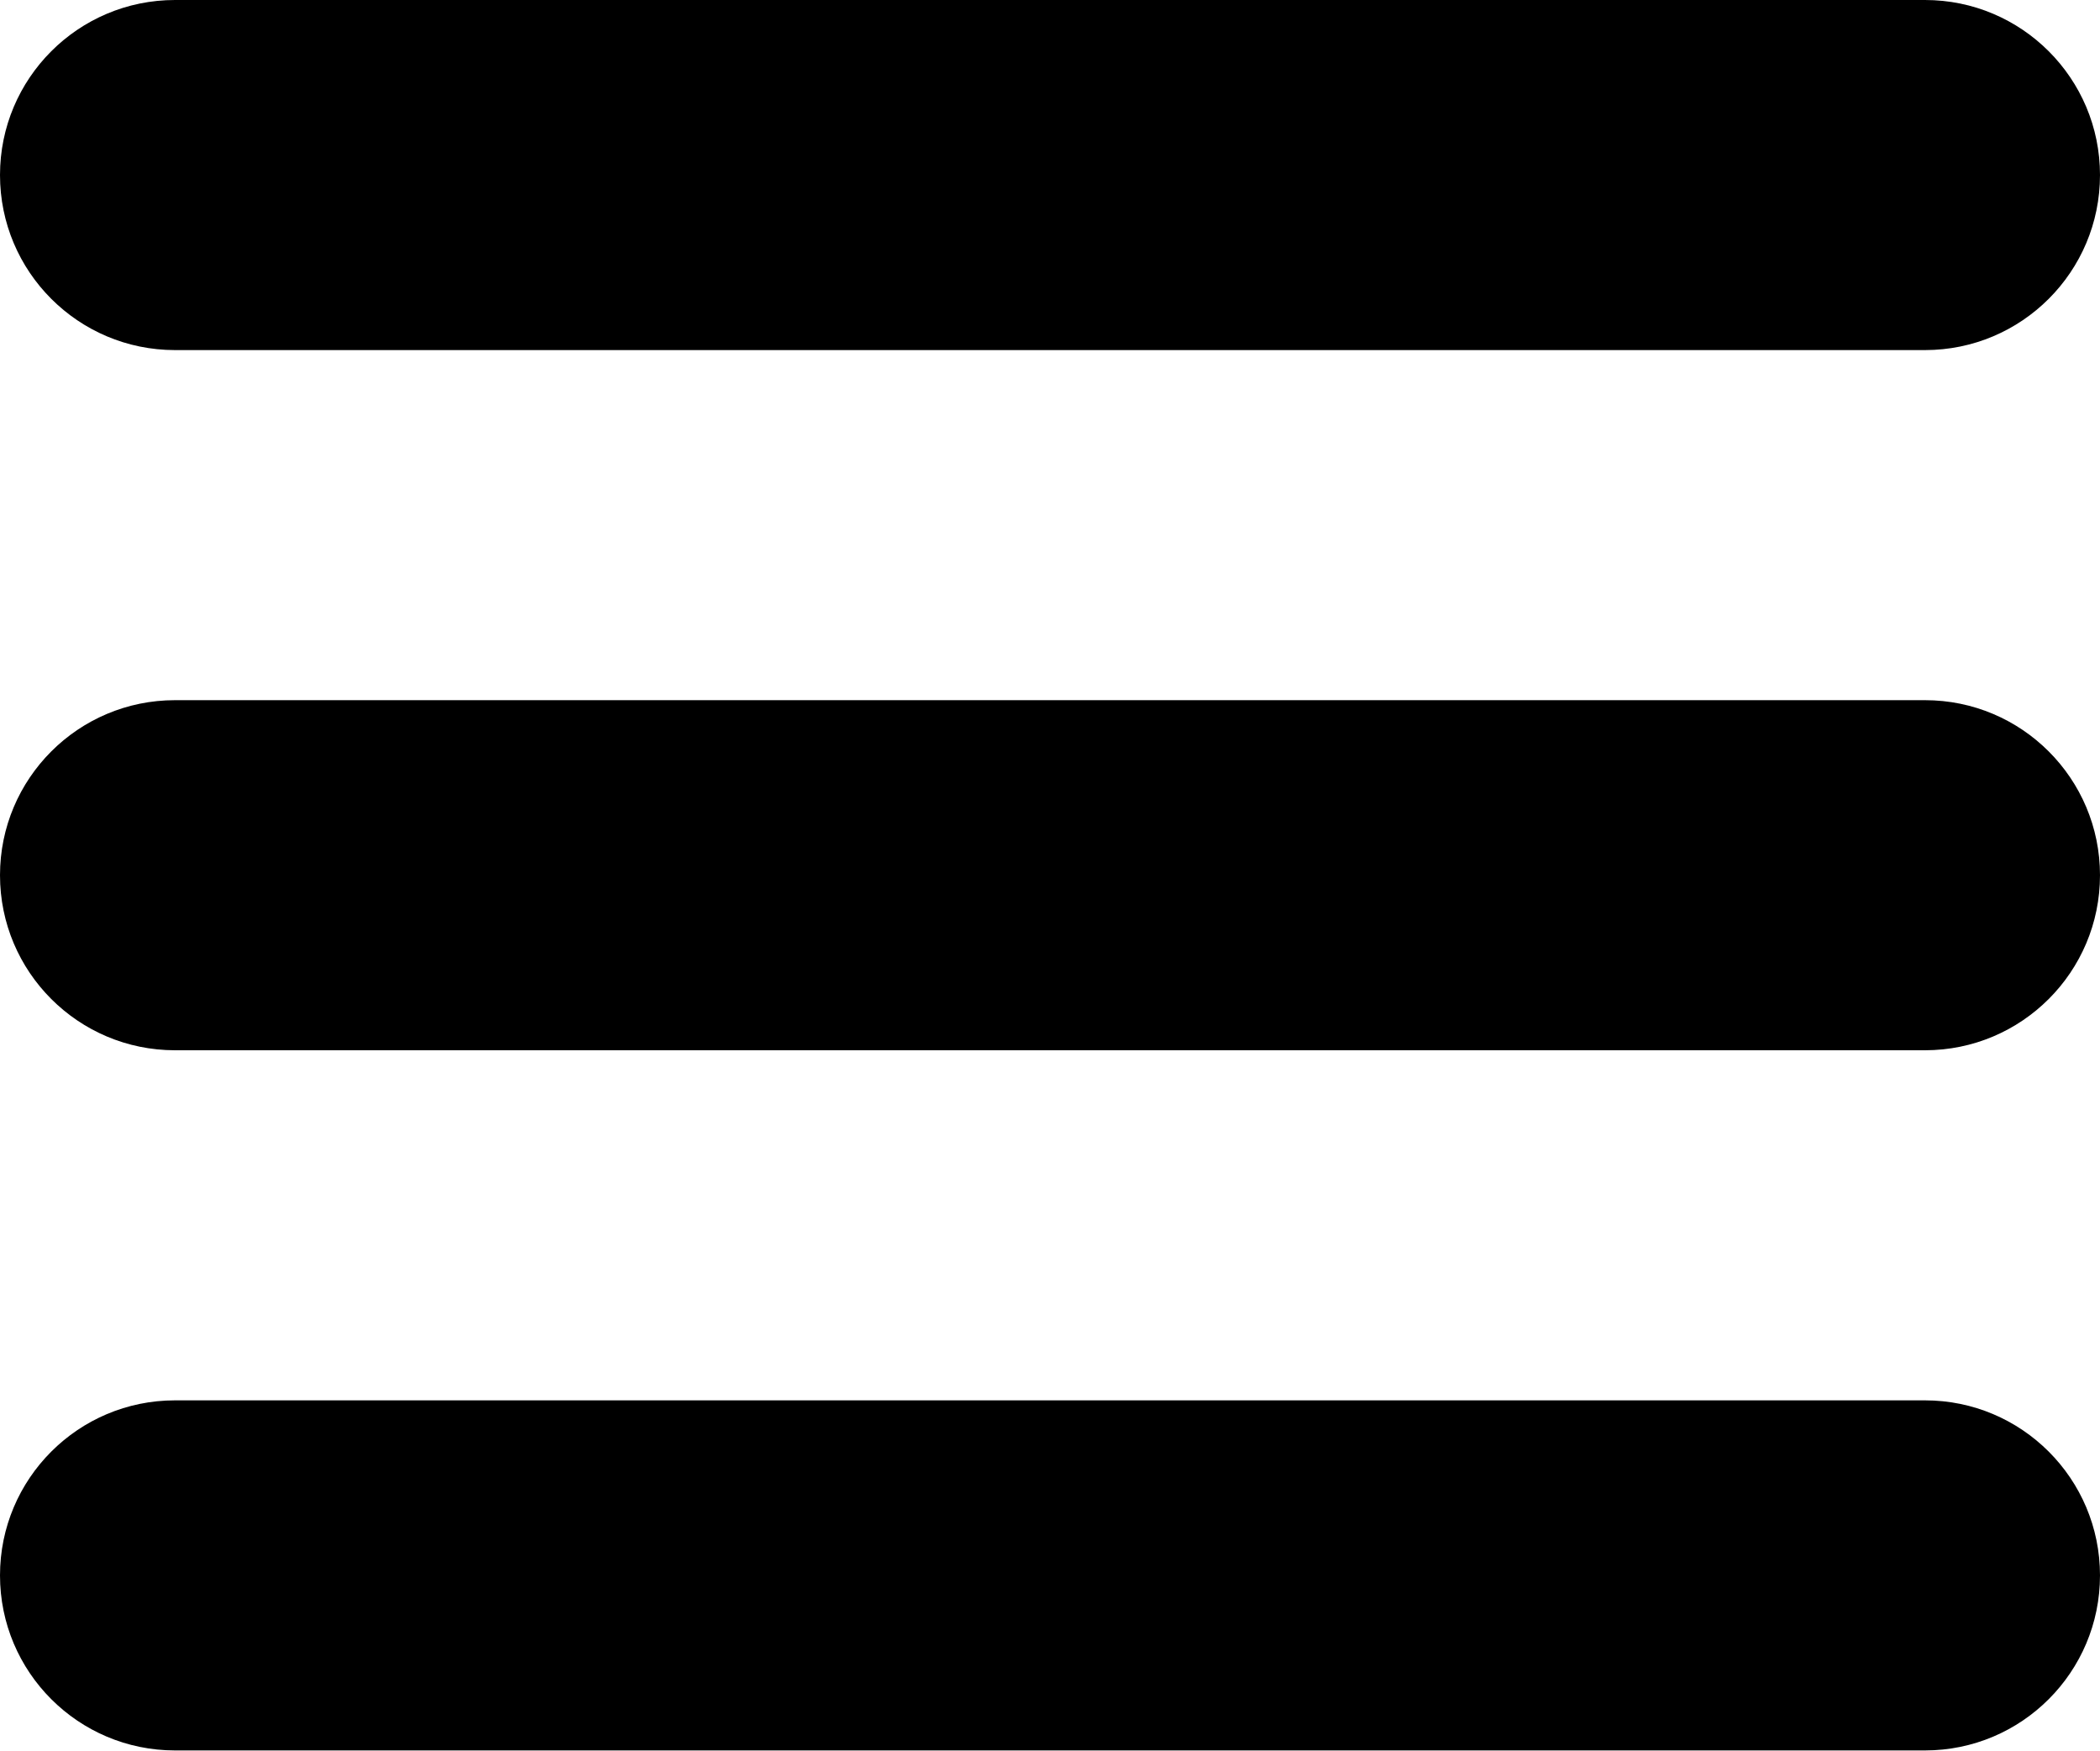
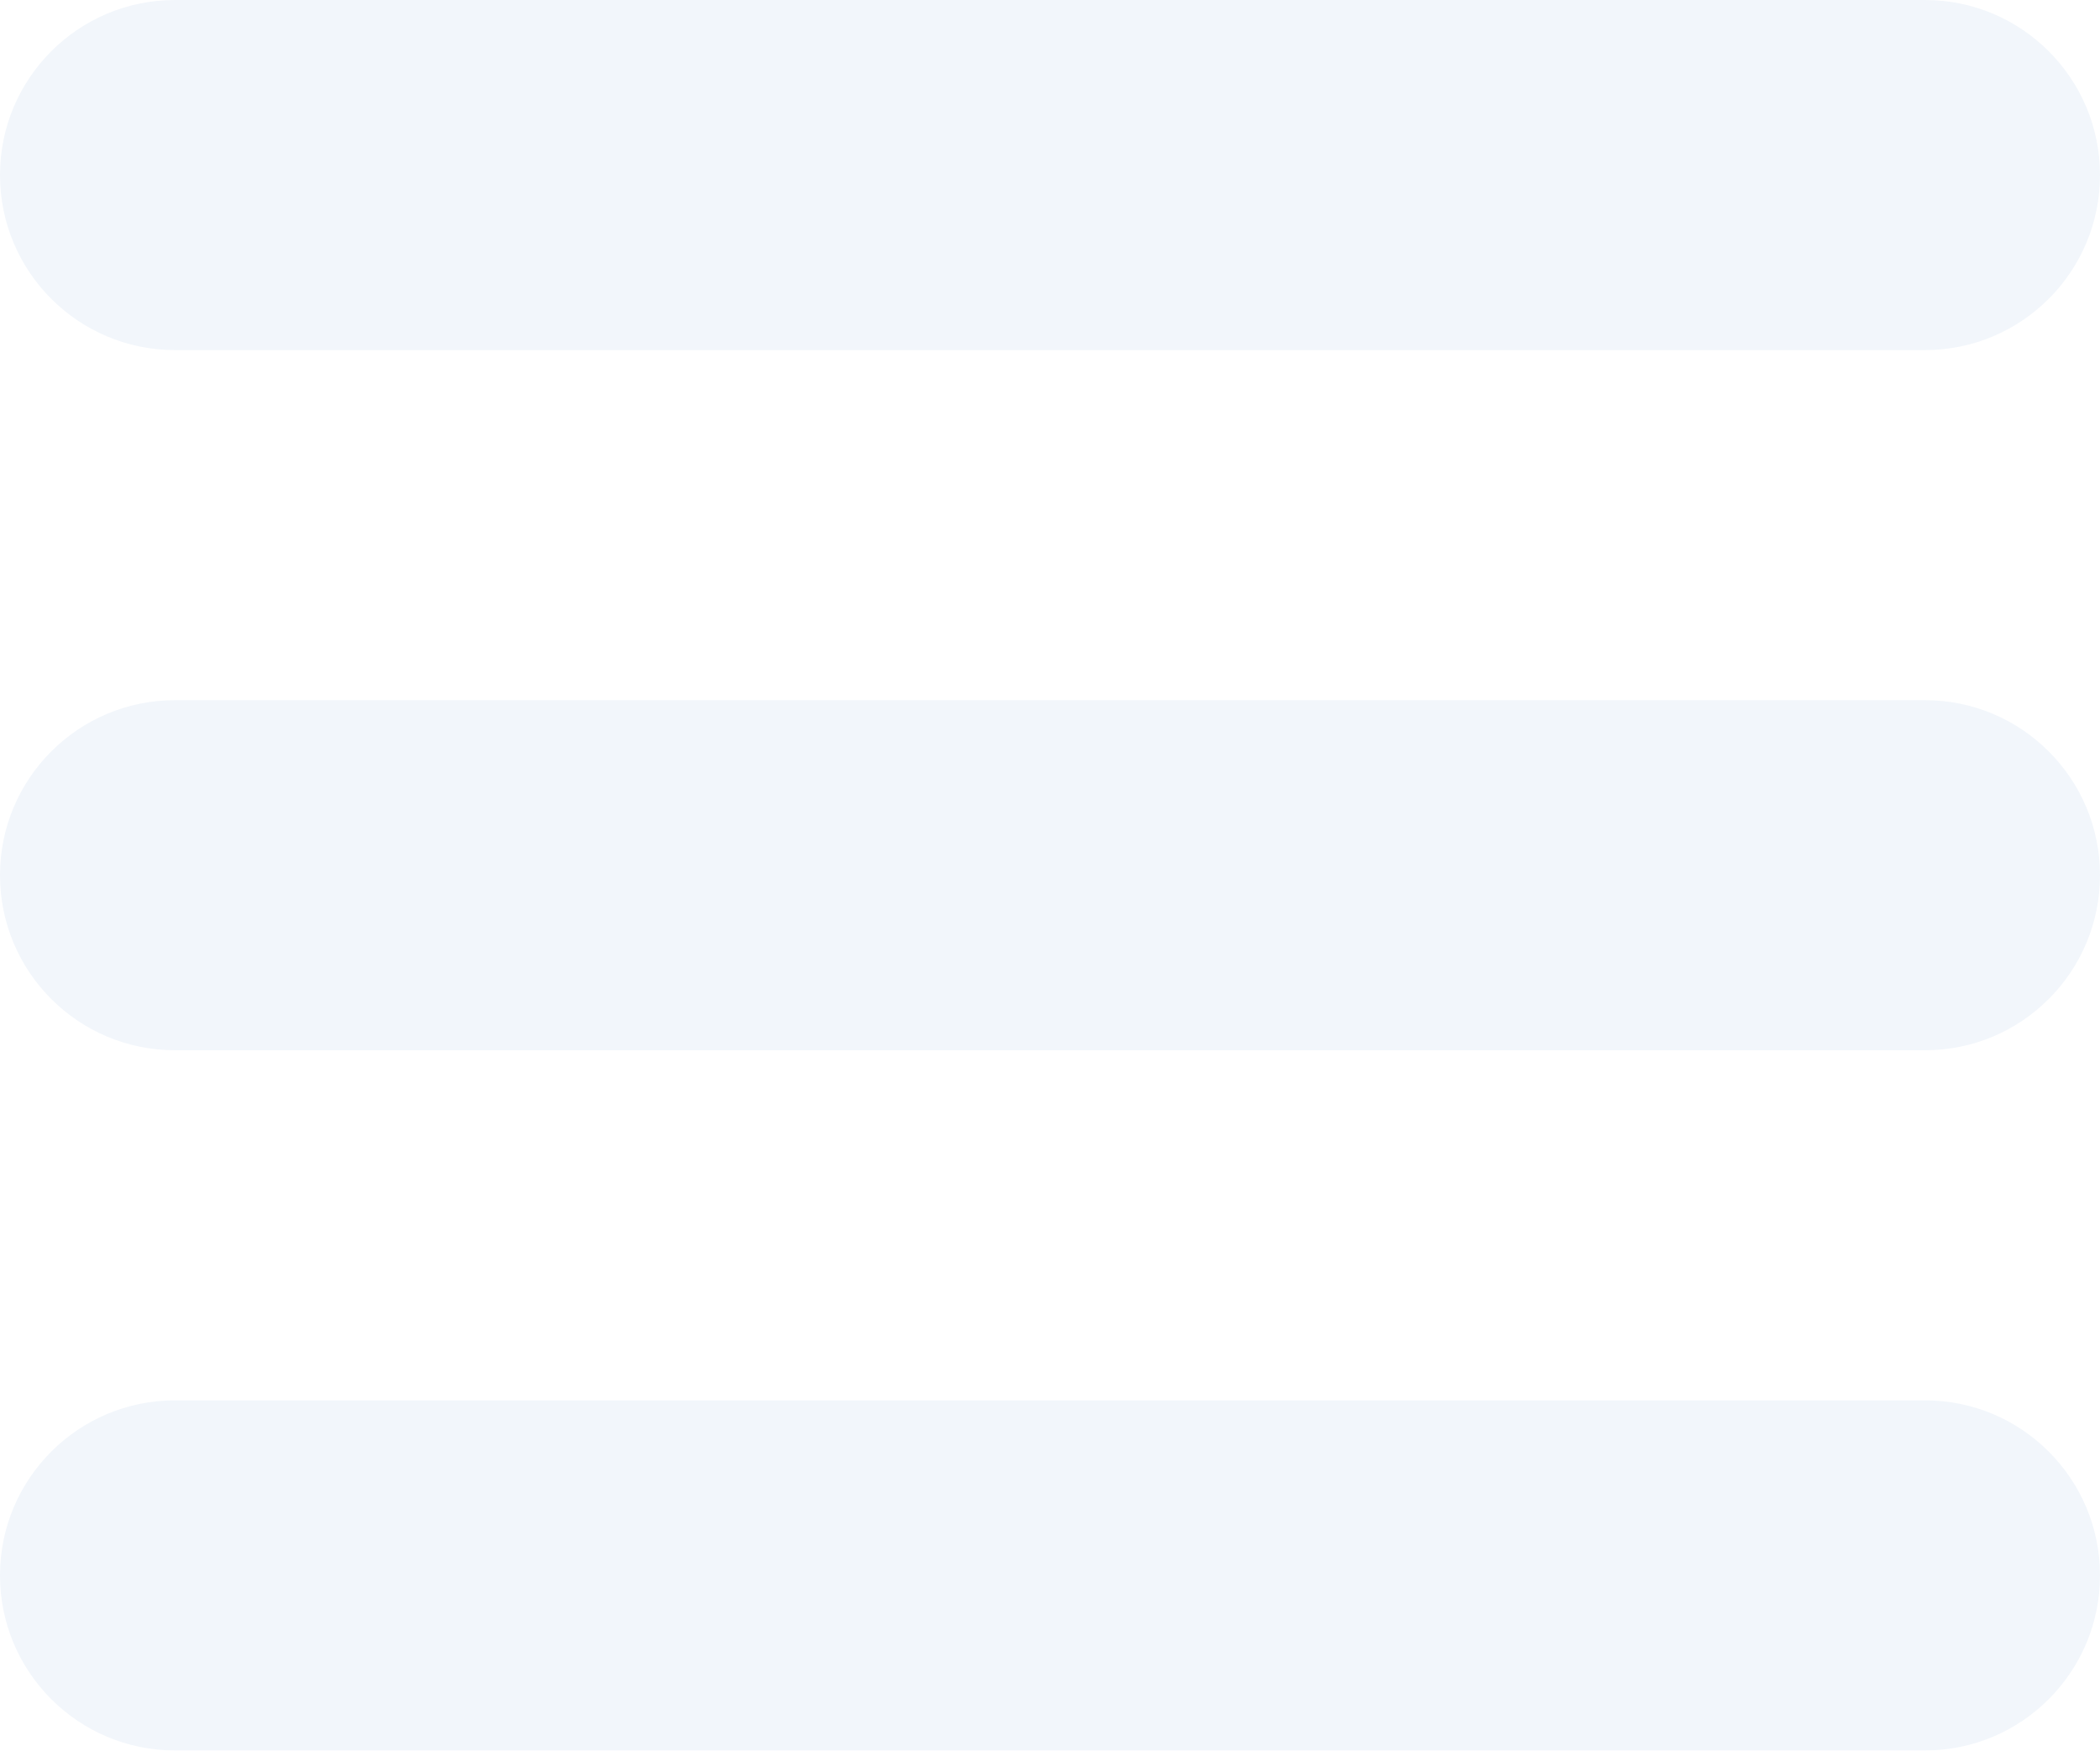
- <svg xmlns="http://www.w3.org/2000/svg" width="24" height="20" viewBox="0 0 24 20" fill="#000000">
+ <svg xmlns="http://www.w3.org/2000/svg" width="24" height="20" viewBox="0 0 24 20" fill="#F2F6FB">
  <rect x="0" y="0" width="24" height="4" rx="2" />
  <rect x="0" y="8" width="24" height="4" rx="2" />
  <rect x="0" y="16" width="24" height="4" rx="2" />
</svg>
